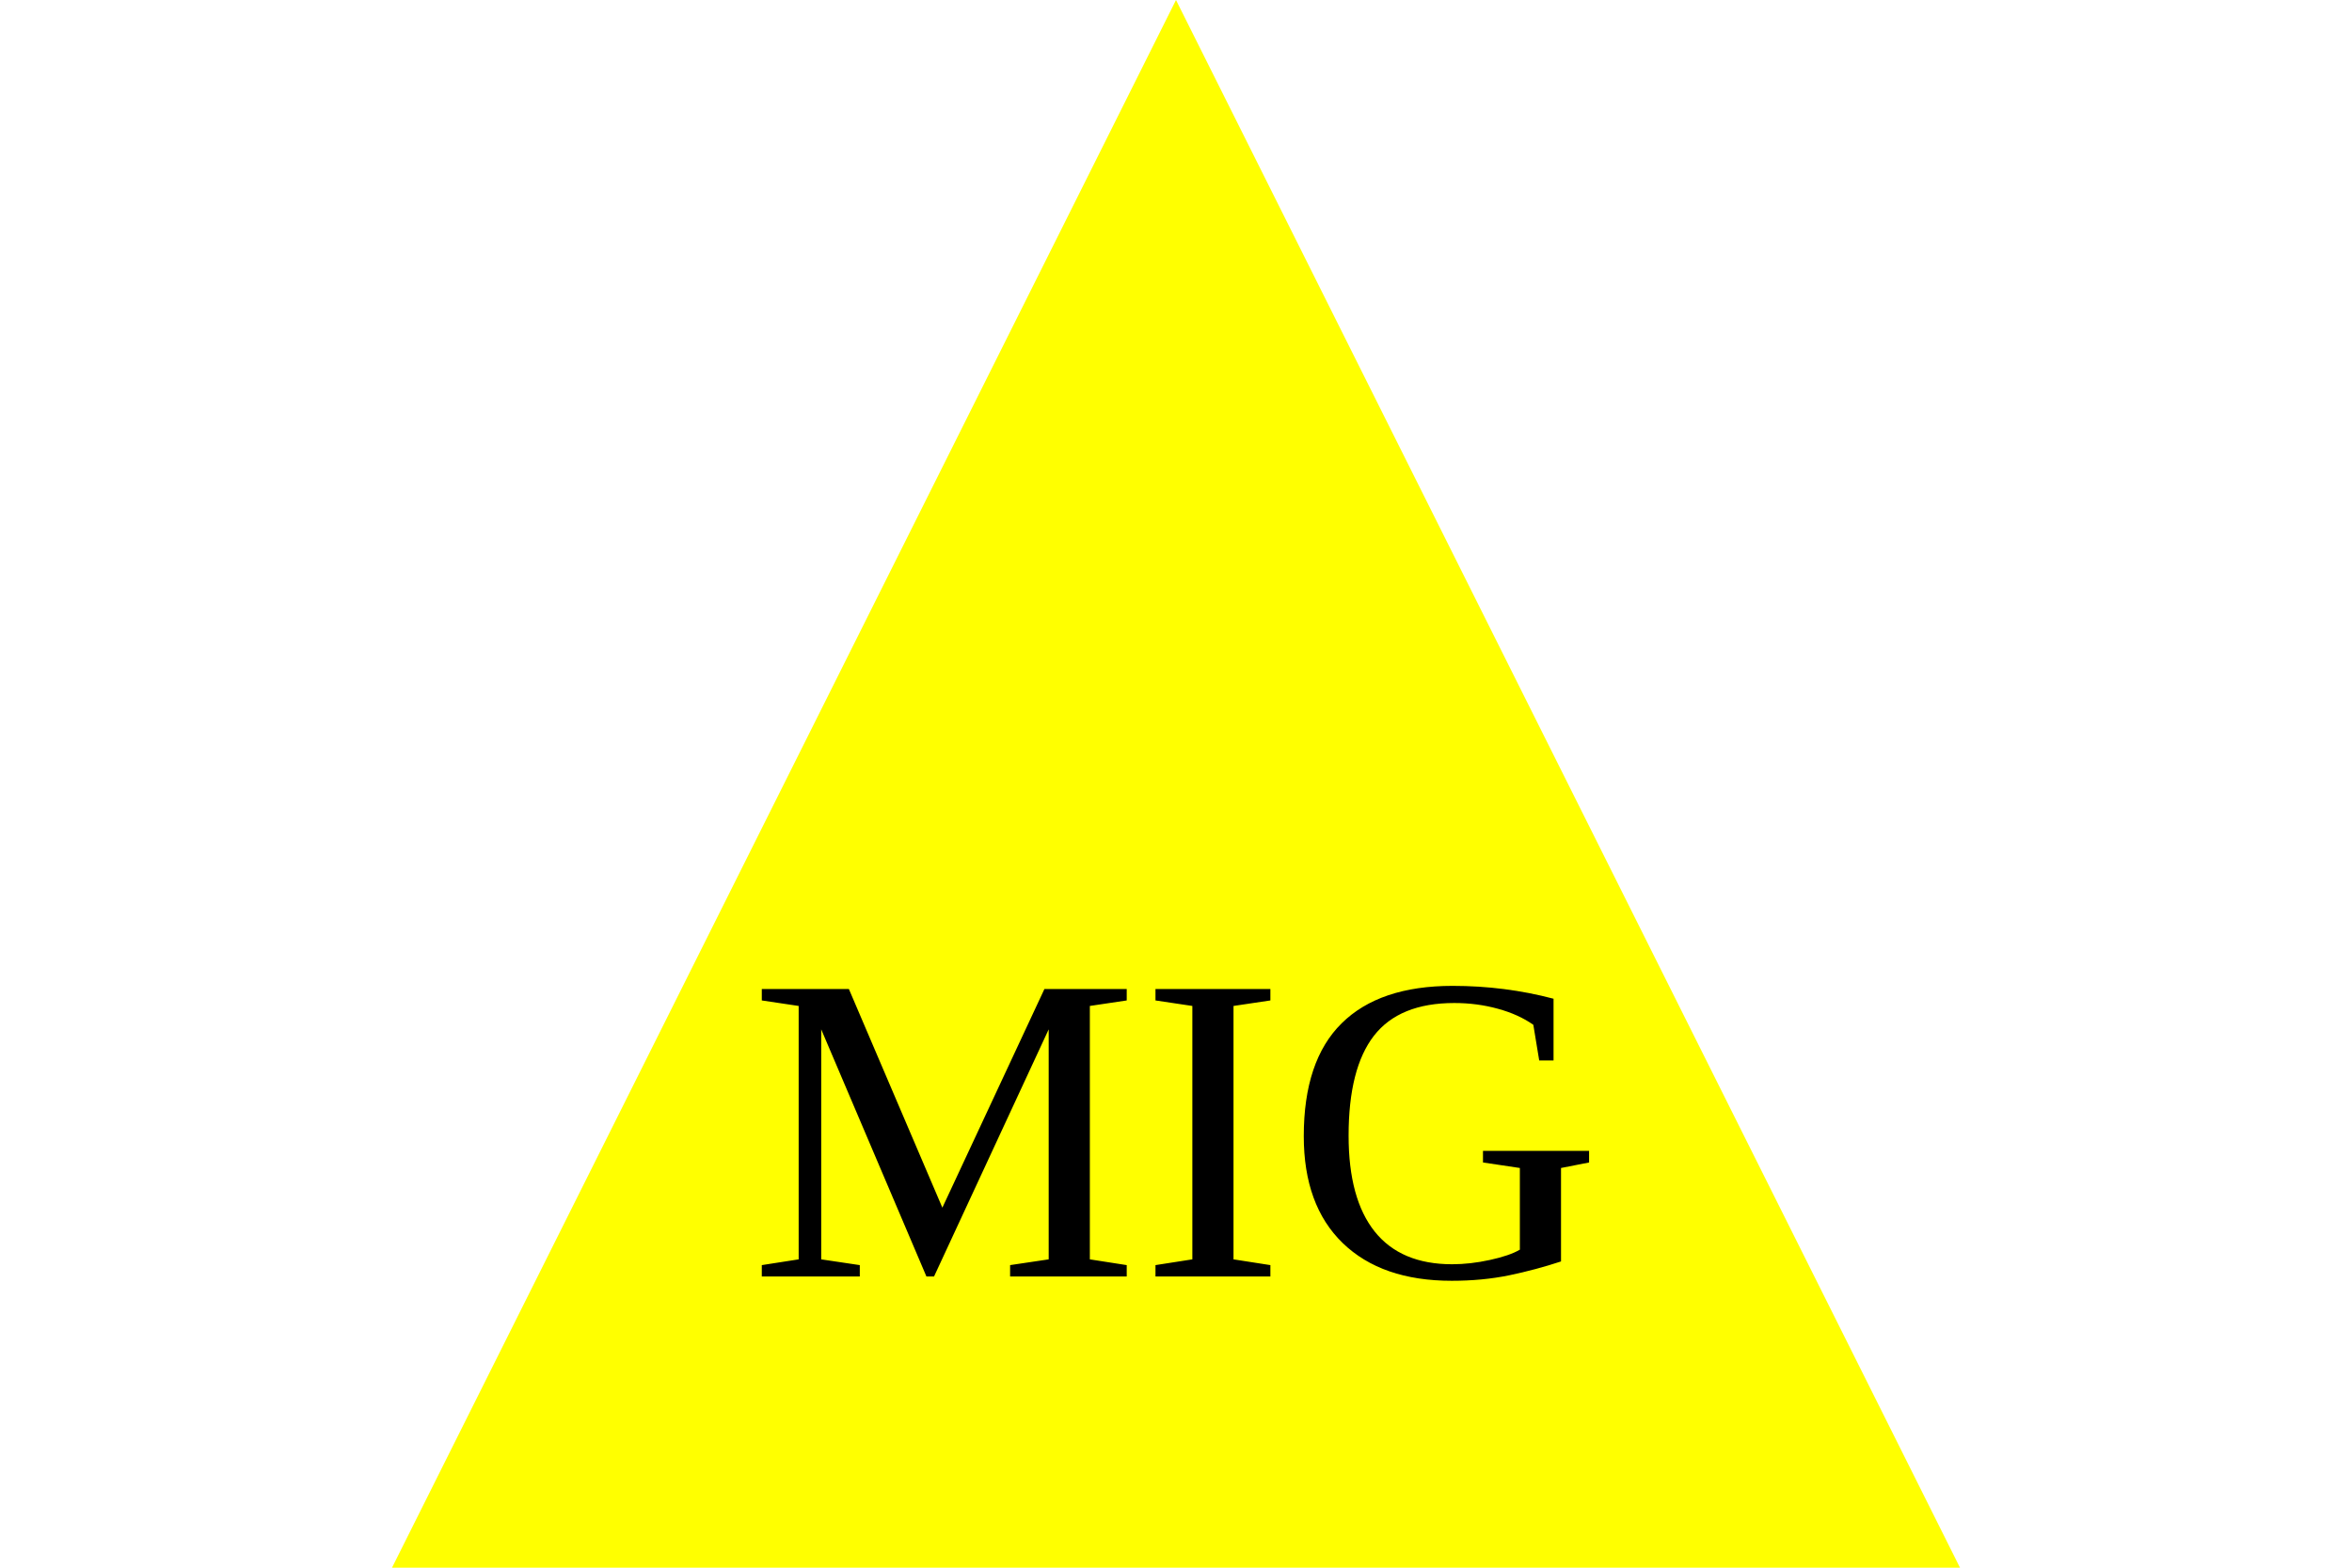
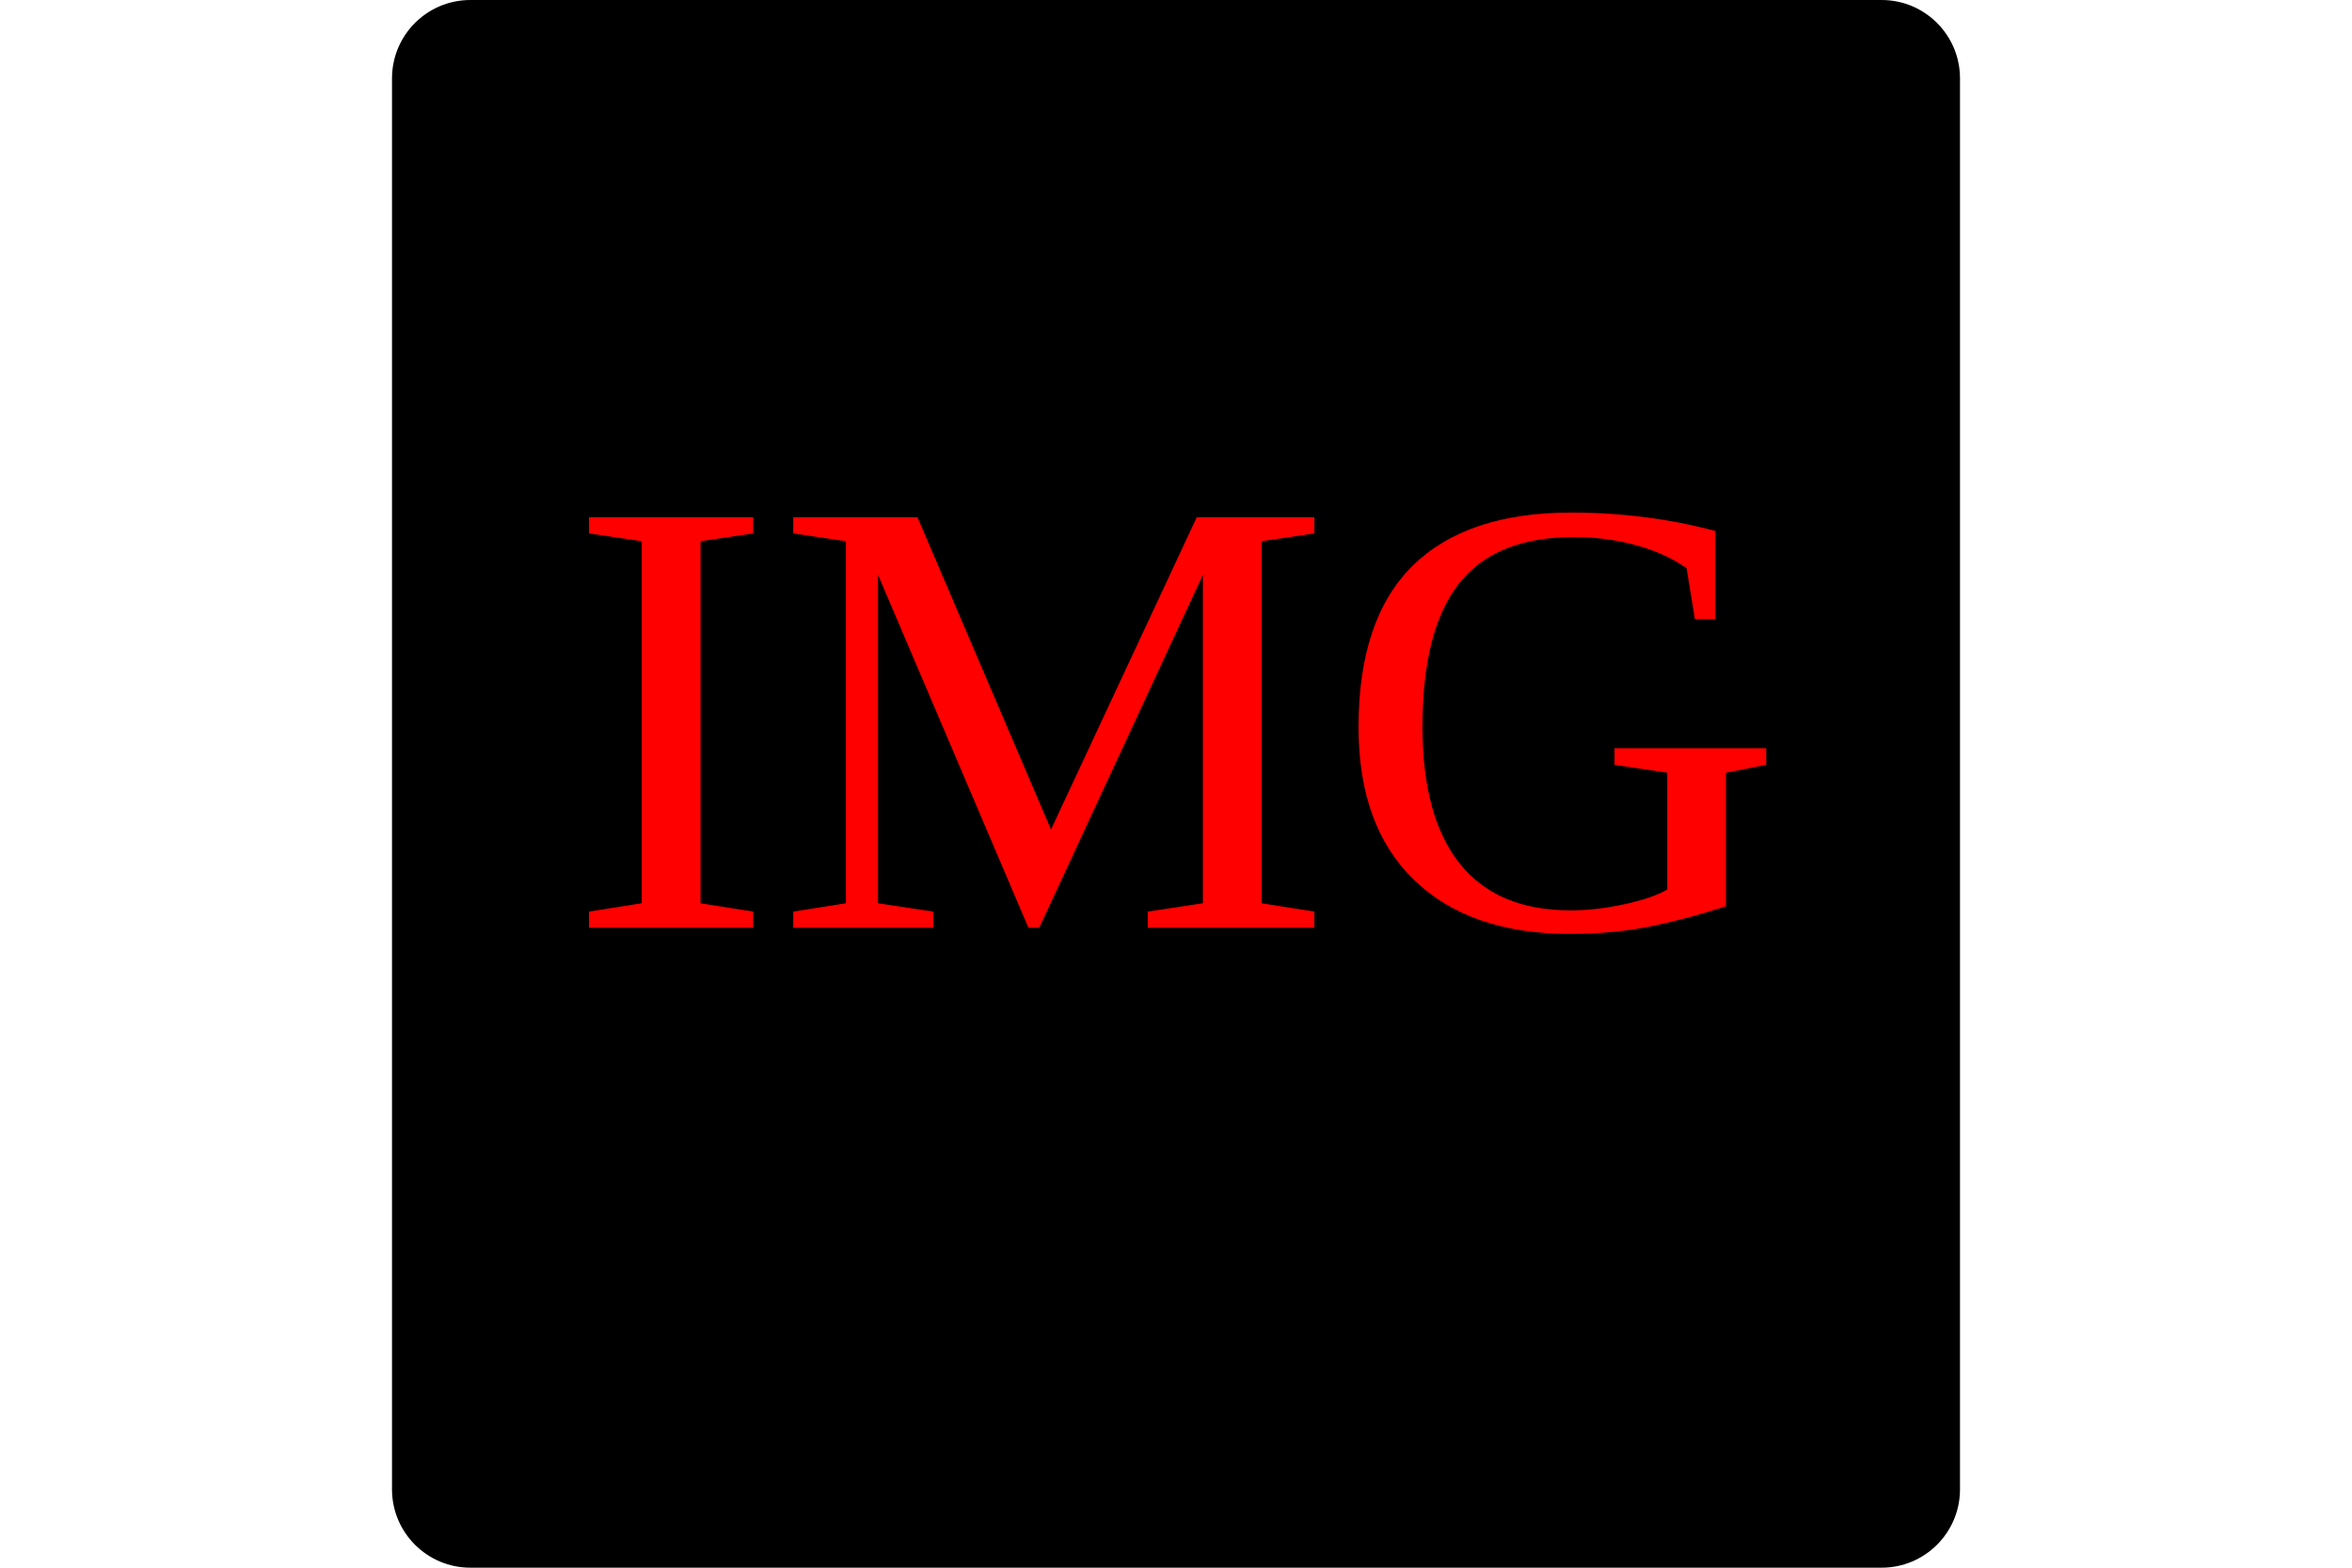
- <svg xmlns="http://www.w3.org/2000/svg" width="300" height="200">
-   <polygon points="150,0 250,200 50,200" style="fill: yellow" />
-   <text x="50%" y="75%" dominant-baseline="middle" text-anchor="middle" font-size="56" fill="black">
-         MIG
-       </text>
+ <svg xmlns="http://www.w3.org/2000/svg" width="300" height="200" viewBox="0 0 100 100">
+   <rect width="100" height="100" rx="5" ry="5" fill="black" />
+   <text x="50%" y="50%" dominant-baseline="middle" text-anchor="middle" font-size="40" fill="red">
+         IMG
+         </text>
</svg>
